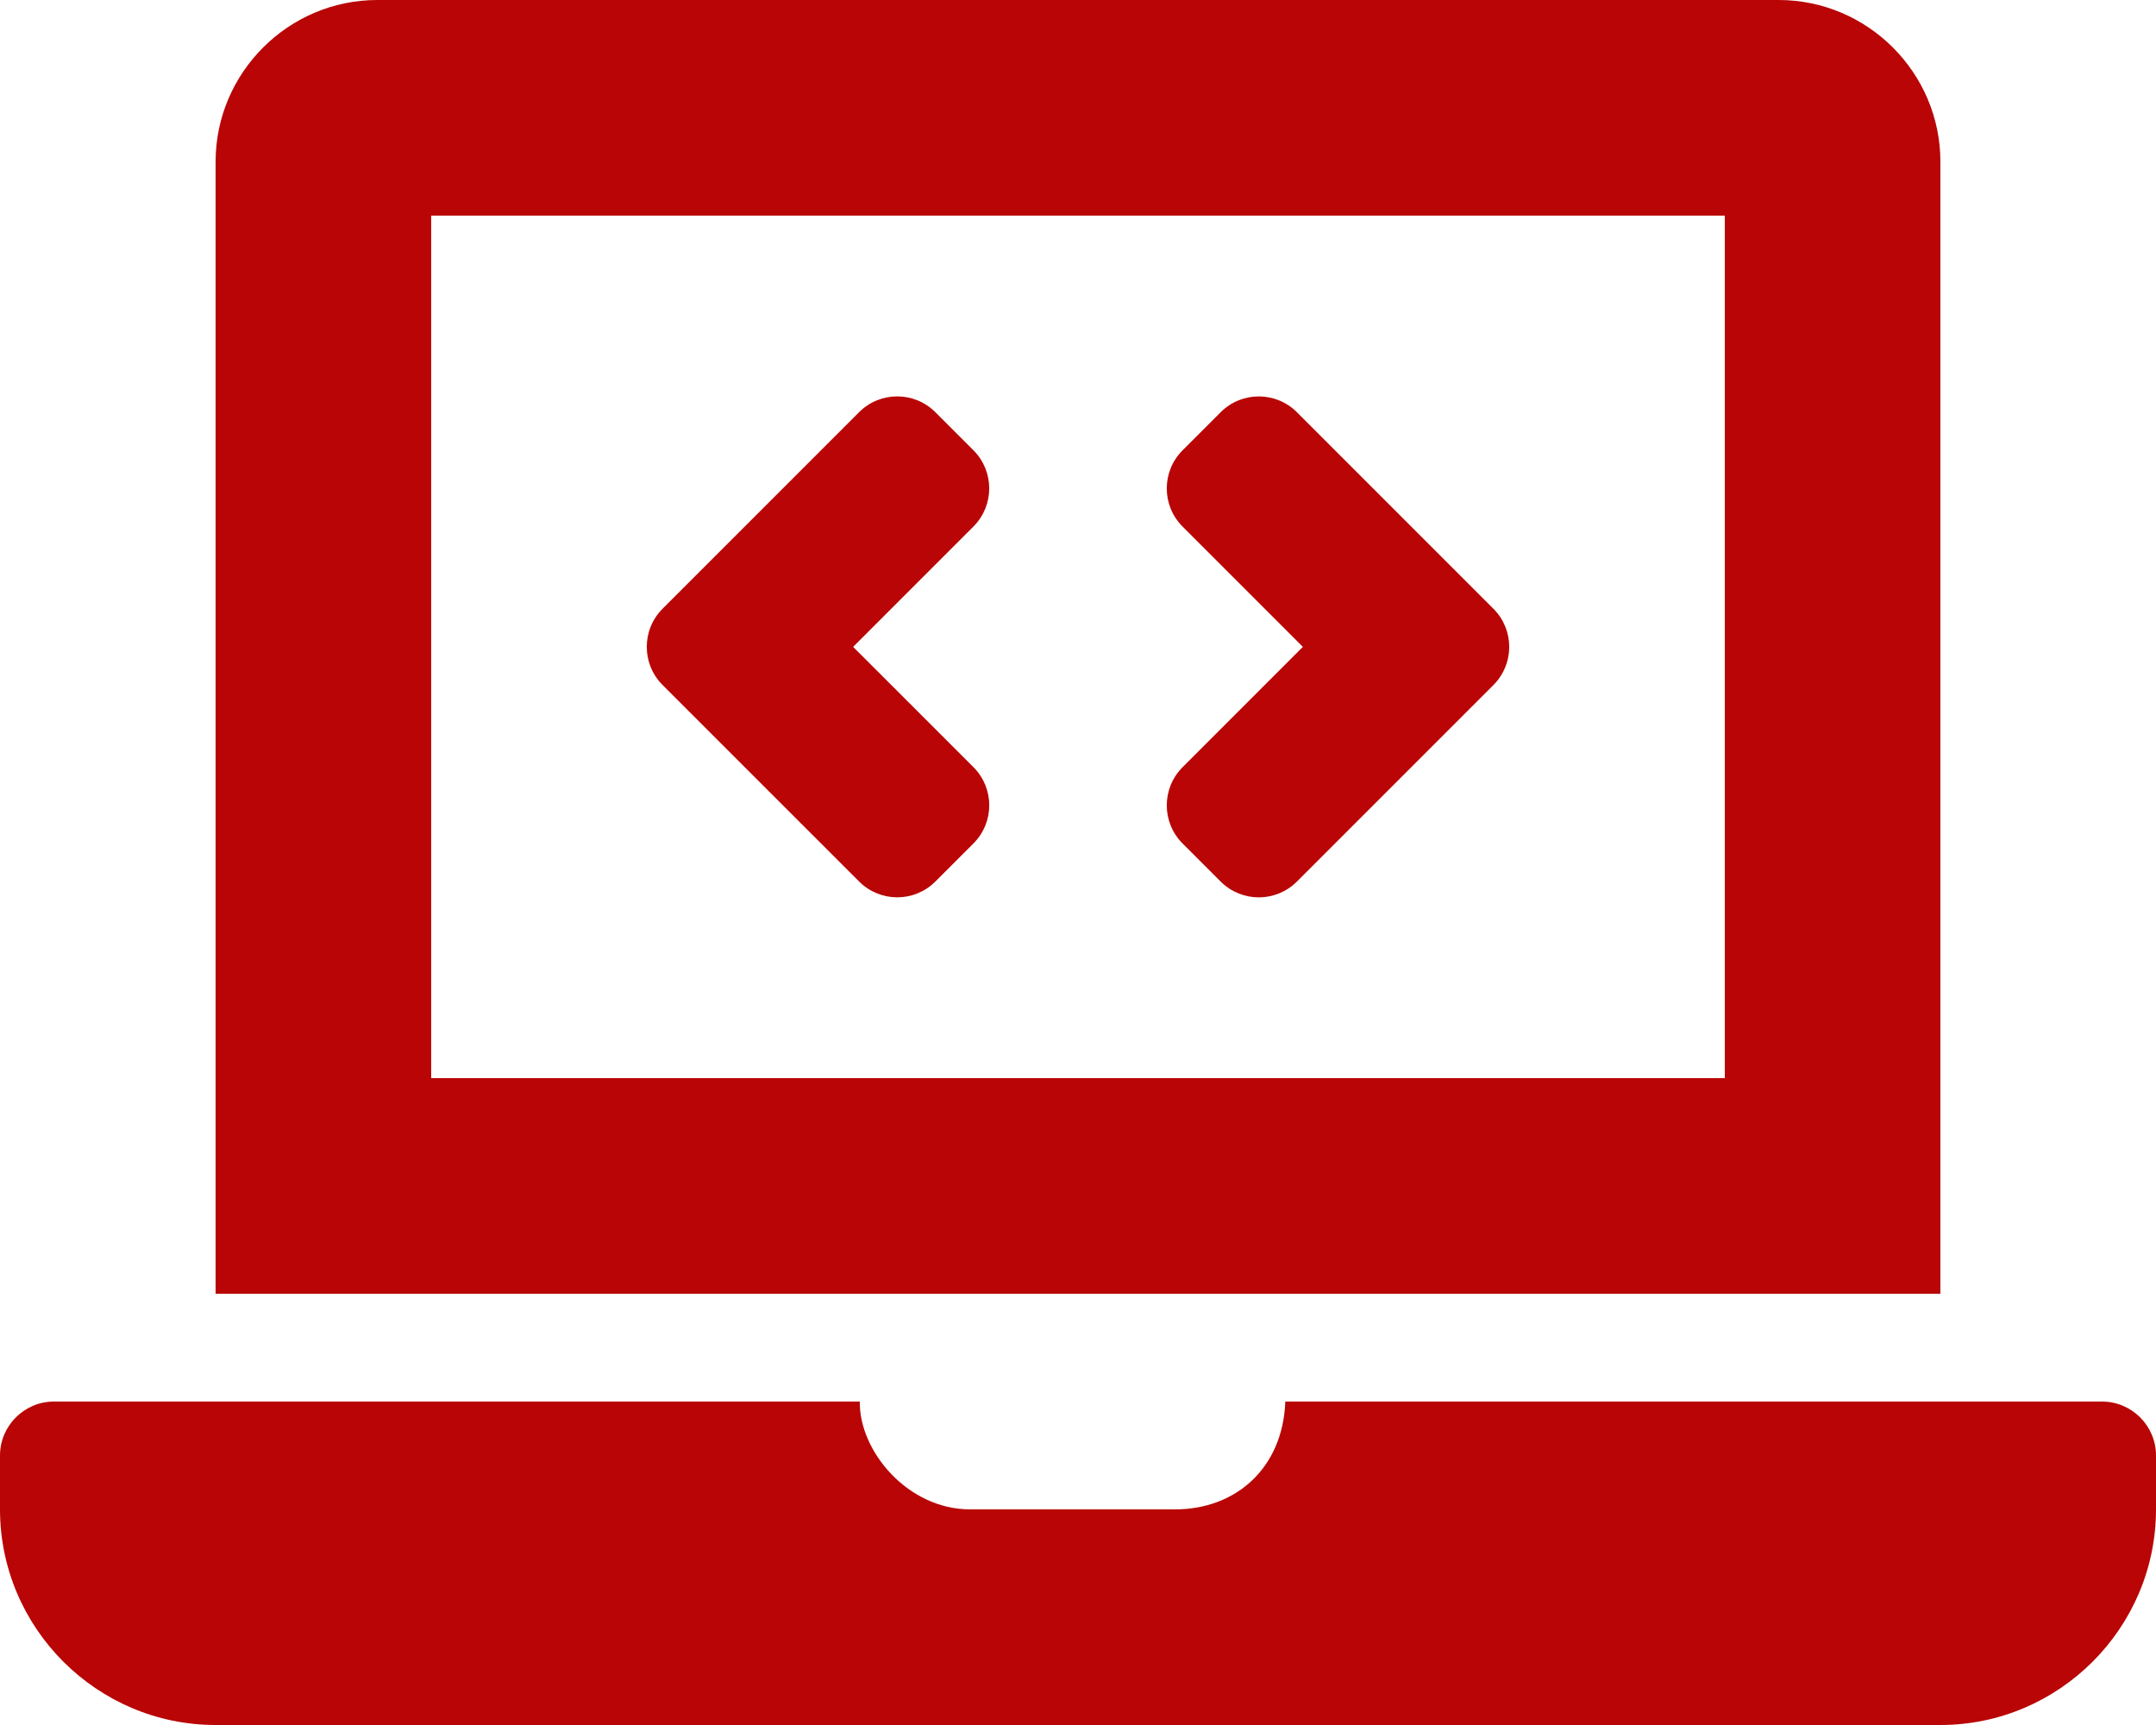
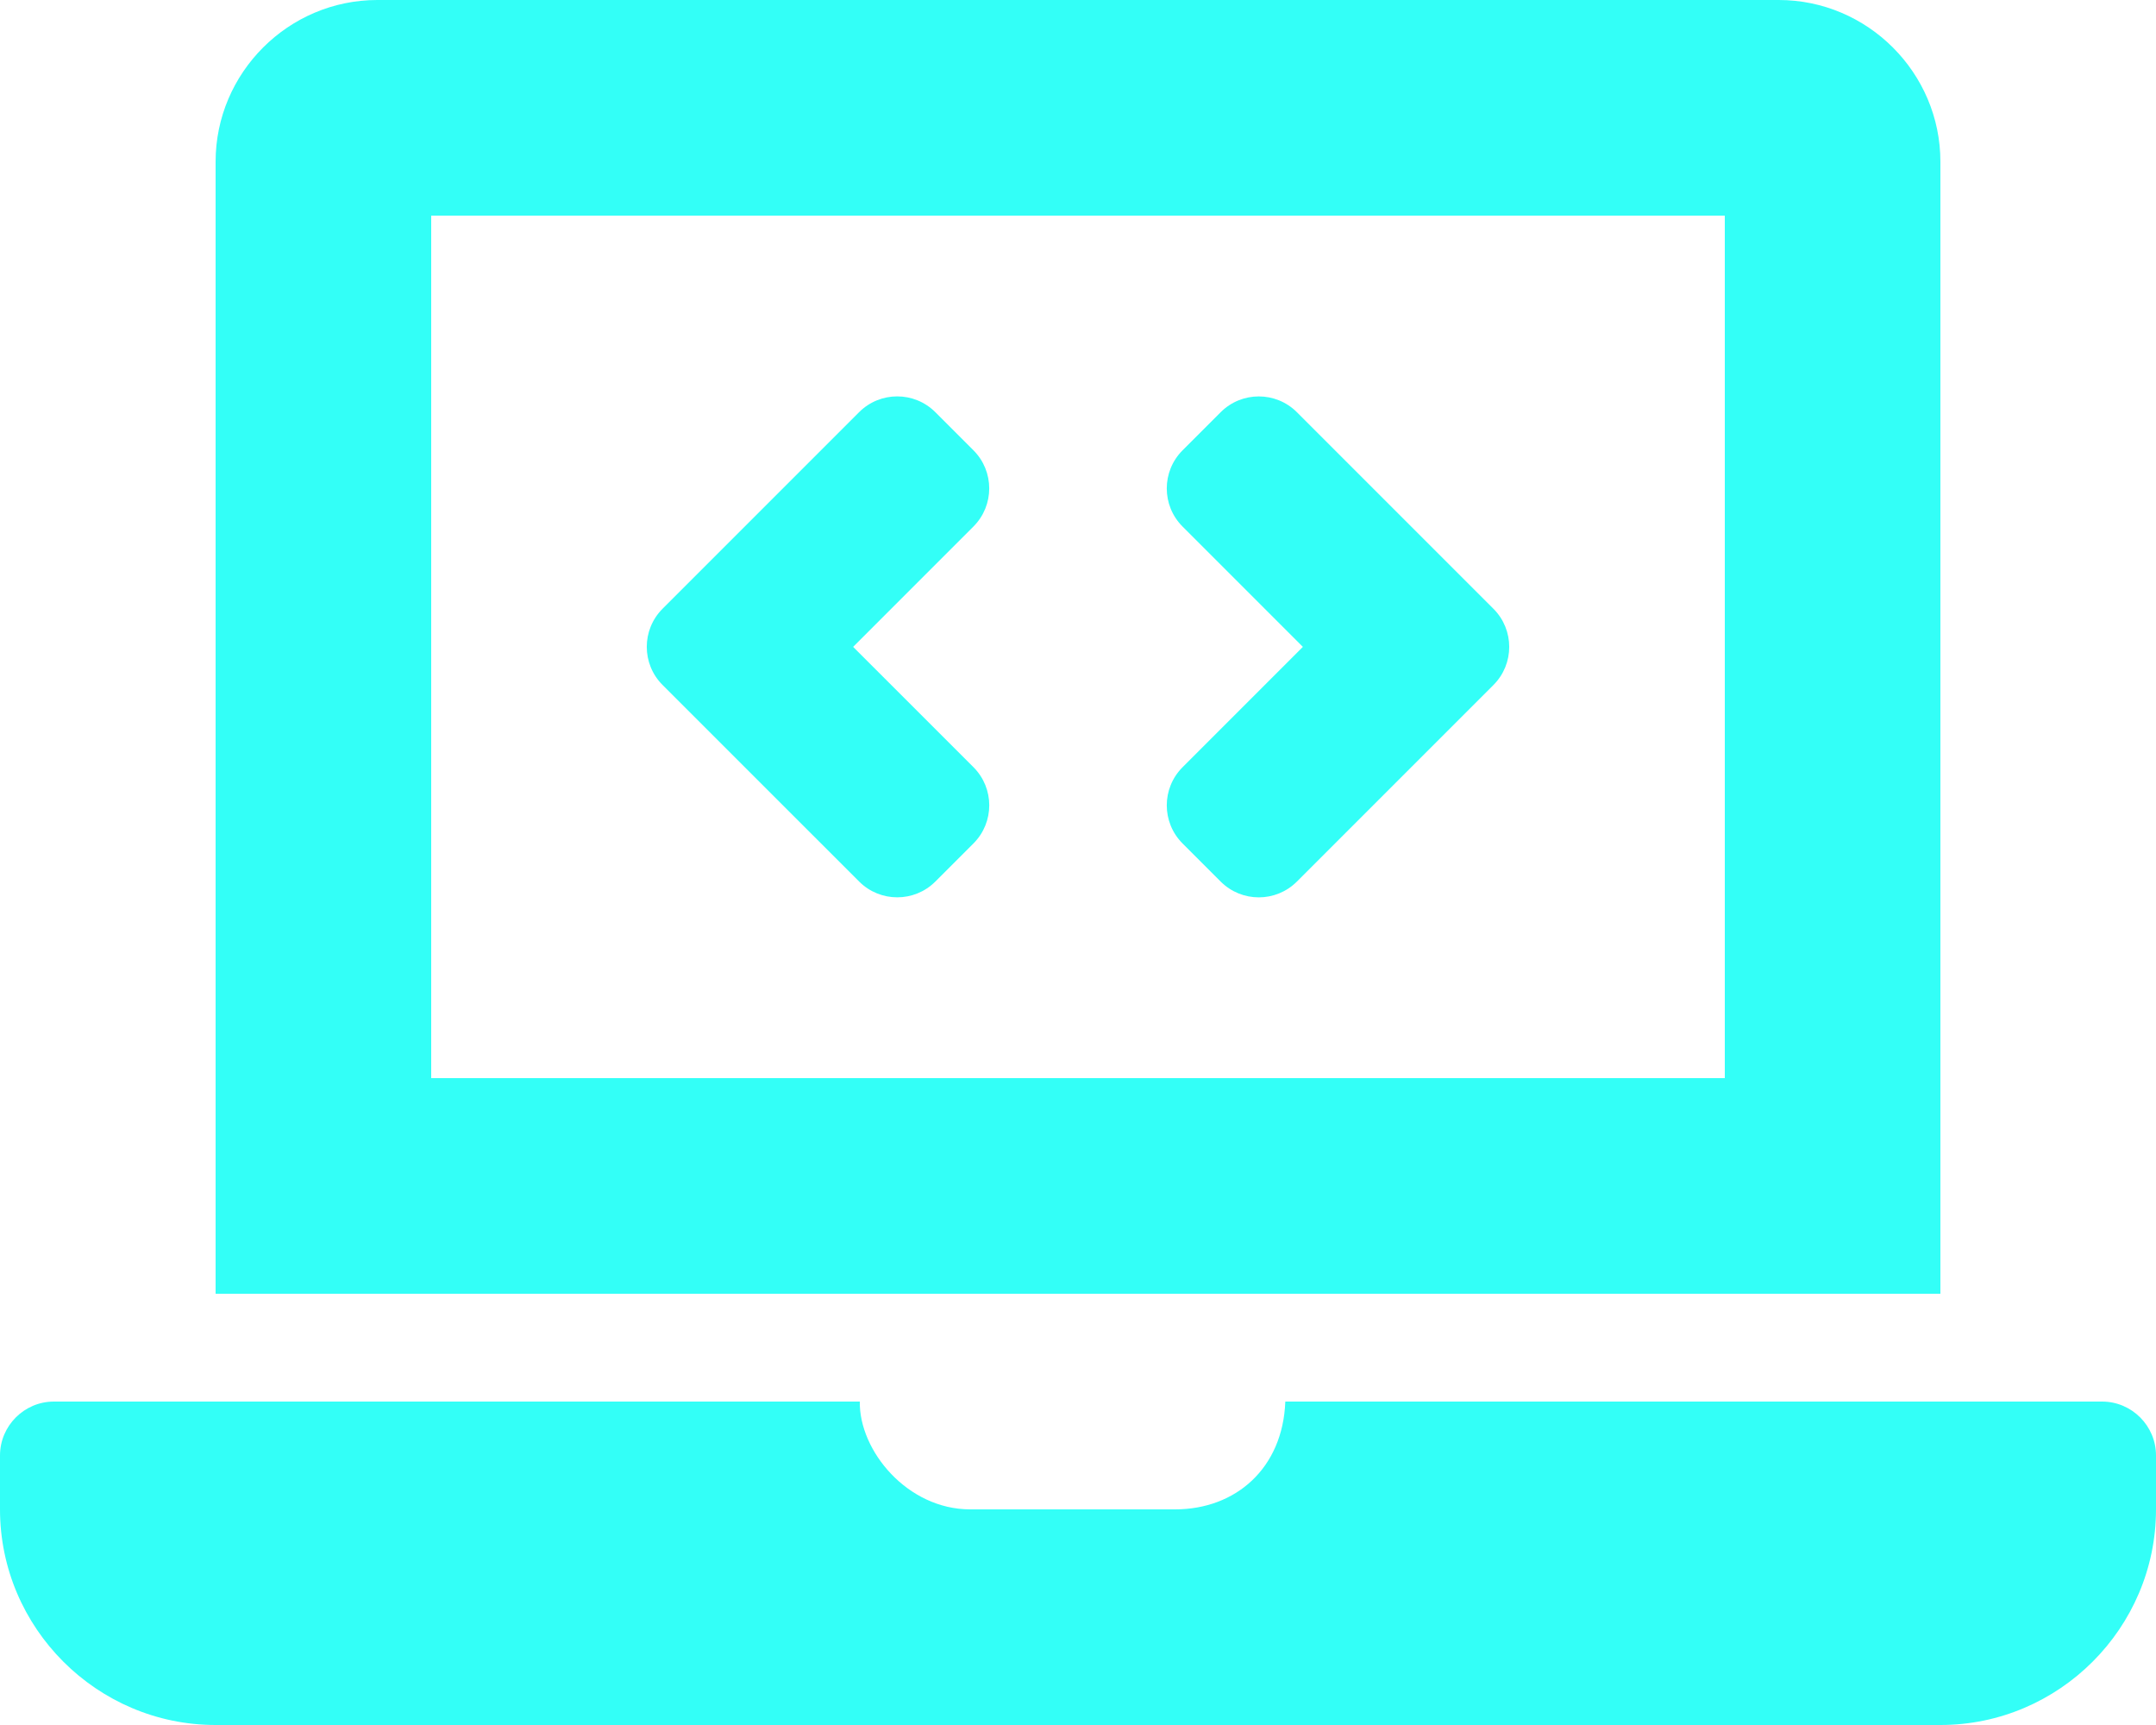
<svg xmlns="http://www.w3.org/2000/svg" aria-hidden="true" focusable="false" data-prefix="fas" data-icon="laptop-code" class="svg-inline--fa fa-laptop-code fa-w-20" role="img" viewBox="0 0 640 512">
-   <path fill="#B90505" d="M255.03 261.65c6.25 6.25 16.38 6.25 22.63 0l11.31-11.31c6.25-6.25 6.25-16.38 0-22.63L253.25 192l35.71-35.72c6.25-6.25 6.25-16.38 0-22.63l-11.31-11.31c-6.25-6.25-16.38-6.25-22.63 0l-58.34 58.34c-6.25 6.25-6.25 16.38 0 22.63l58.35 58.34zm96.01-11.3l11.31 11.31c6.25 6.25 16.38 6.25 22.63 0l58.34-58.34c6.25-6.25 6.25-16.38 0-22.63l-58.34-58.34c-6.25-6.25-16.38-6.25-22.63 0l-11.31 11.31c-6.25 6.25-6.25 16.38 0 22.63L386.75 192l-35.71 35.72c-6.25 6.25-6.25 16.38 0 22.63zM624 416H381.54c-.74 19.81-14.71 32-32.74 32H288c-18.69 0-33.02-17.47-32.77-32H16c-8.8 0-16 7.2-16 16v16c0 35.2 28.8 64 64 64h512c35.2 0 64-28.8 64-64v-16c0-8.8-7.2-16-16-16zM576 48c0-26.4-21.6-48-48-48H112C85.6 0 64 21.6 64 48v336h512V48zm-64 272H128V64h384v256z" />
+   <path fill="#33FFF7" d="M255.03 261.65c6.25 6.25 16.38 6.25 22.63 0l11.31-11.31c6.25-6.25 6.25-16.38 0-22.63L253.25 192l35.71-35.72c6.25-6.25 6.25-16.38 0-22.63l-11.31-11.31c-6.25-6.25-16.38-6.25-22.63 0l-58.34 58.34c-6.25 6.25-6.25 16.38 0 22.63l58.35 58.34zm96.01-11.3l11.31 11.31c6.25 6.25 16.38 6.25 22.63 0l58.34-58.34c6.25-6.25 6.25-16.38 0-22.63l-58.34-58.34c-6.25-6.25-16.38-6.25-22.63 0l-11.31 11.31c-6.25 6.25-6.25 16.38 0 22.63L386.75 192l-35.71 35.72c-6.25 6.25-6.25 16.38 0 22.63zM624 416H381.54c-.74 19.81-14.71 32-32.74 32H288c-18.69 0-33.02-17.47-32.77-32H16c-8.8 0-16 7.2-16 16v16c0 35.2 28.8 64 64 64h512c35.2 0 64-28.8 64-64v-16c0-8.8-7.2-16-16-16zM576 48c0-26.4-21.6-48-48-48H112C85.6 0 64 21.6 64 48v336h512V48zm-64 272H128V64h384v256z" />
</svg>
